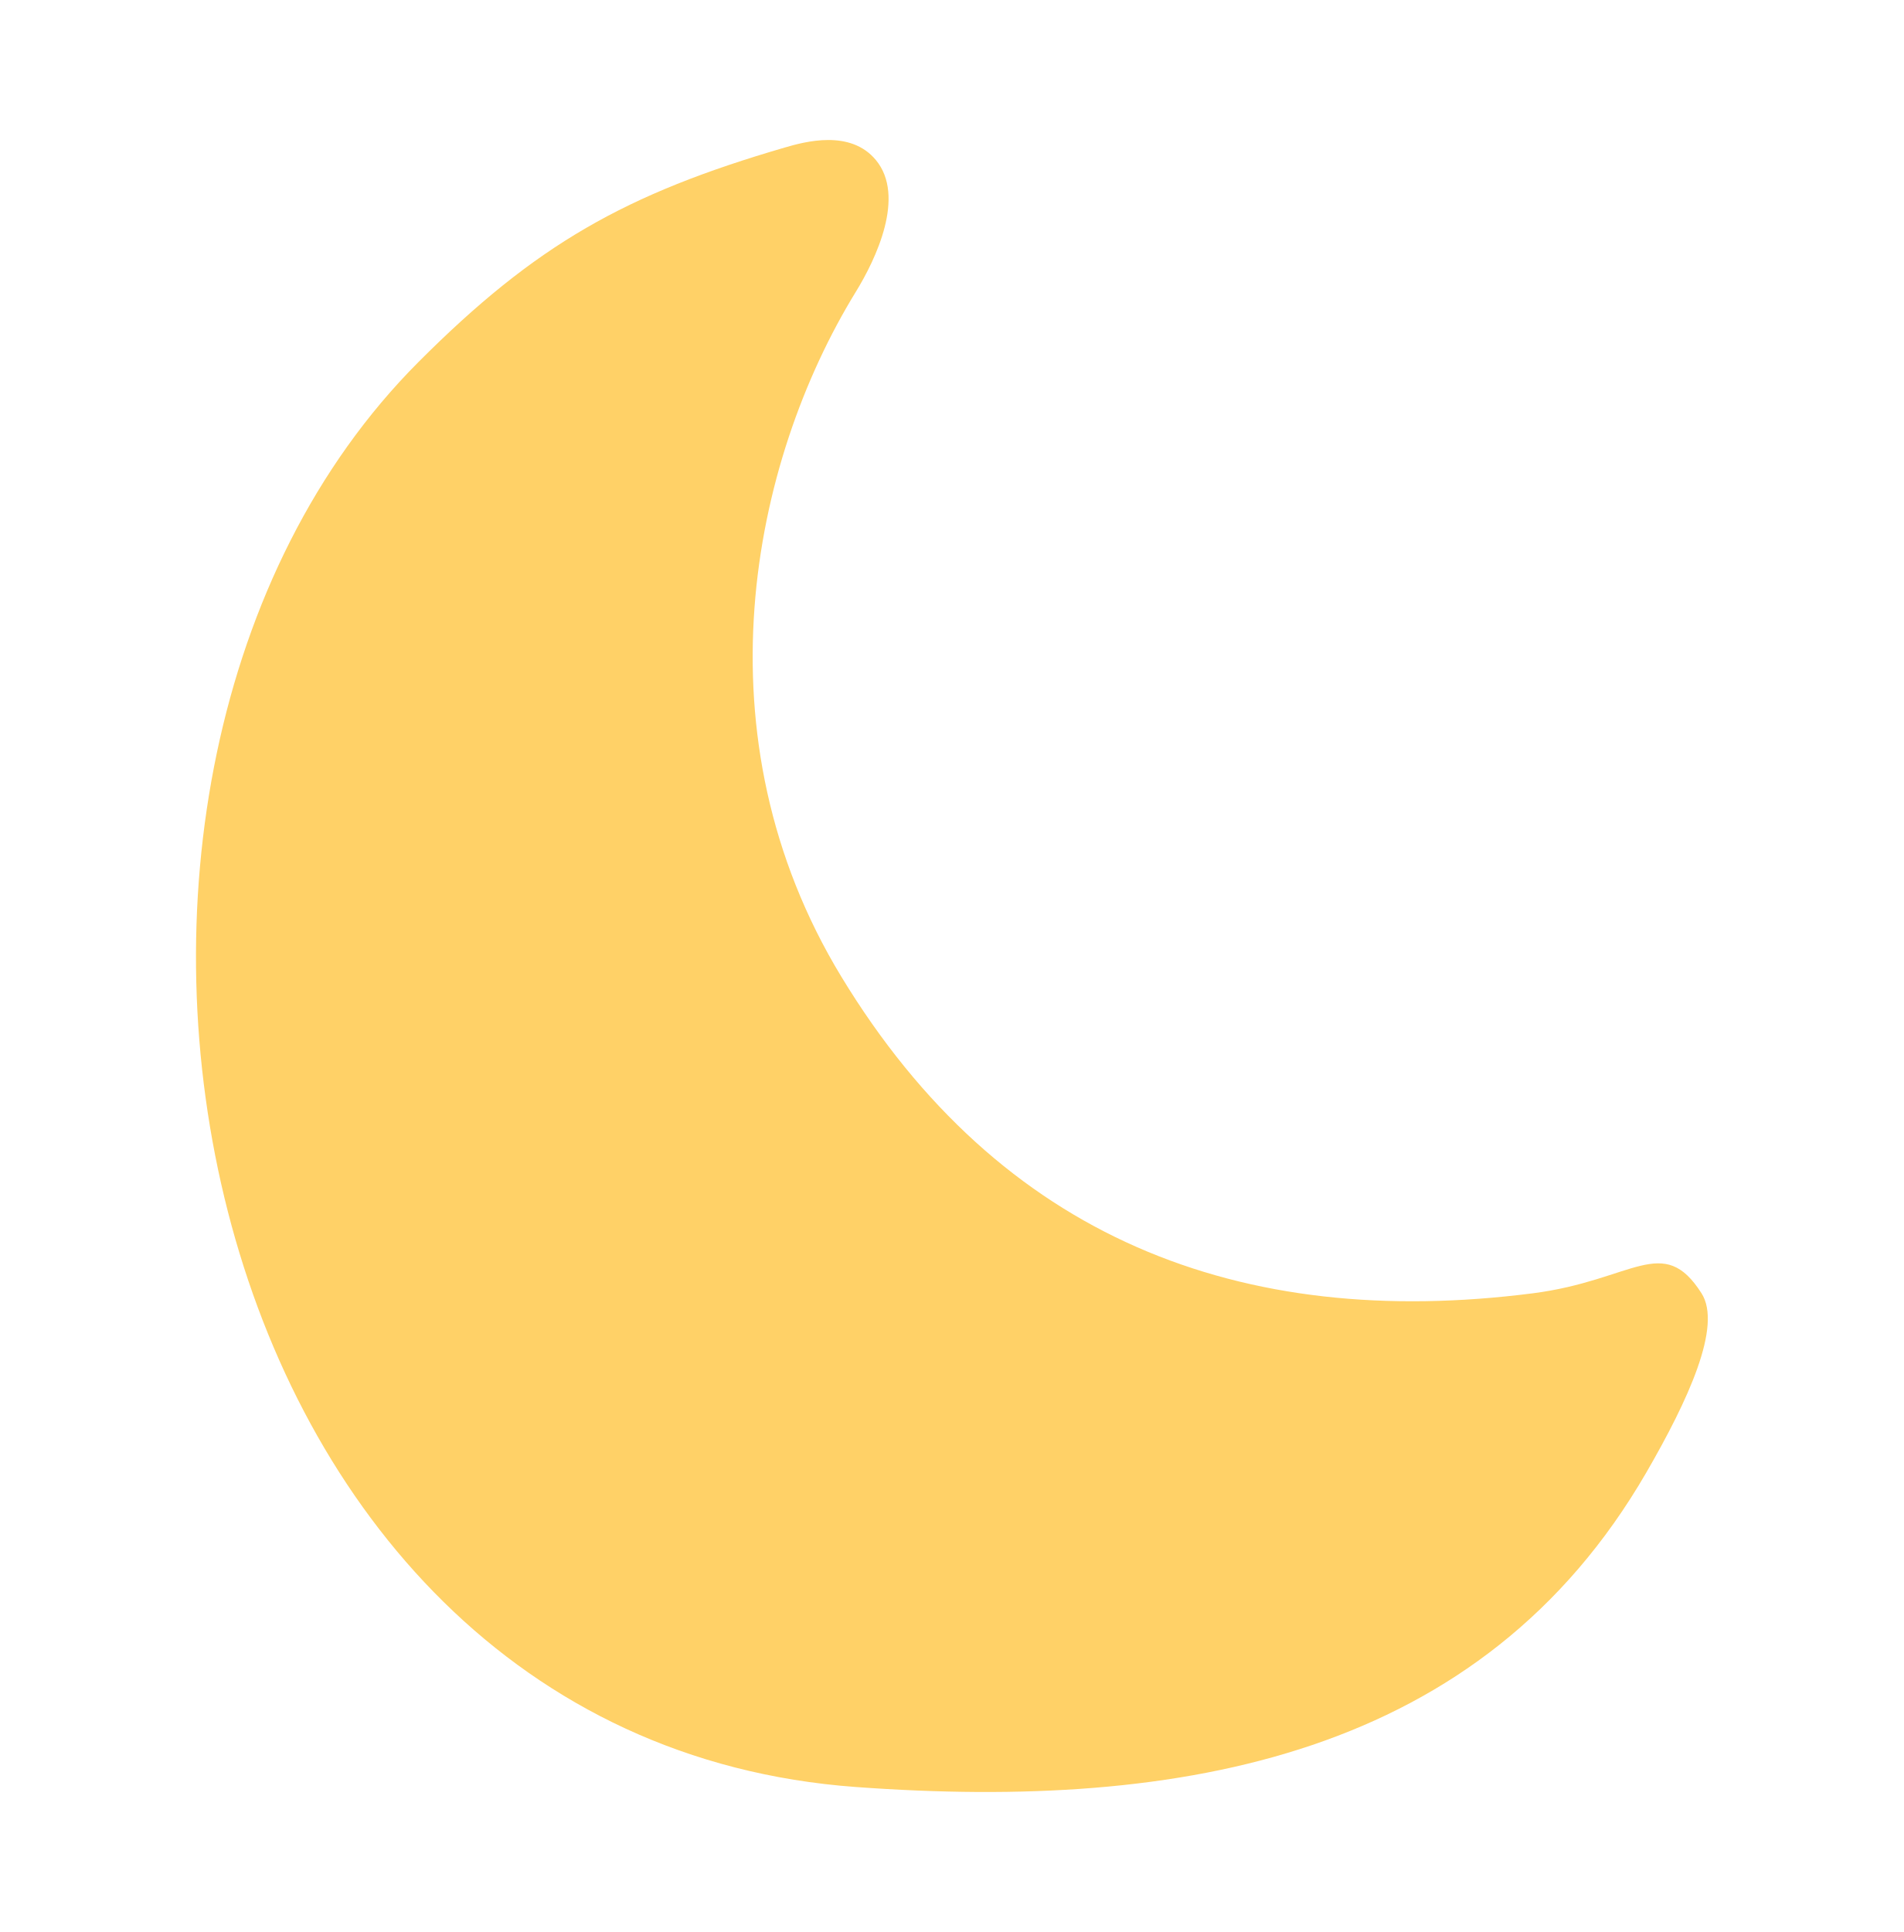
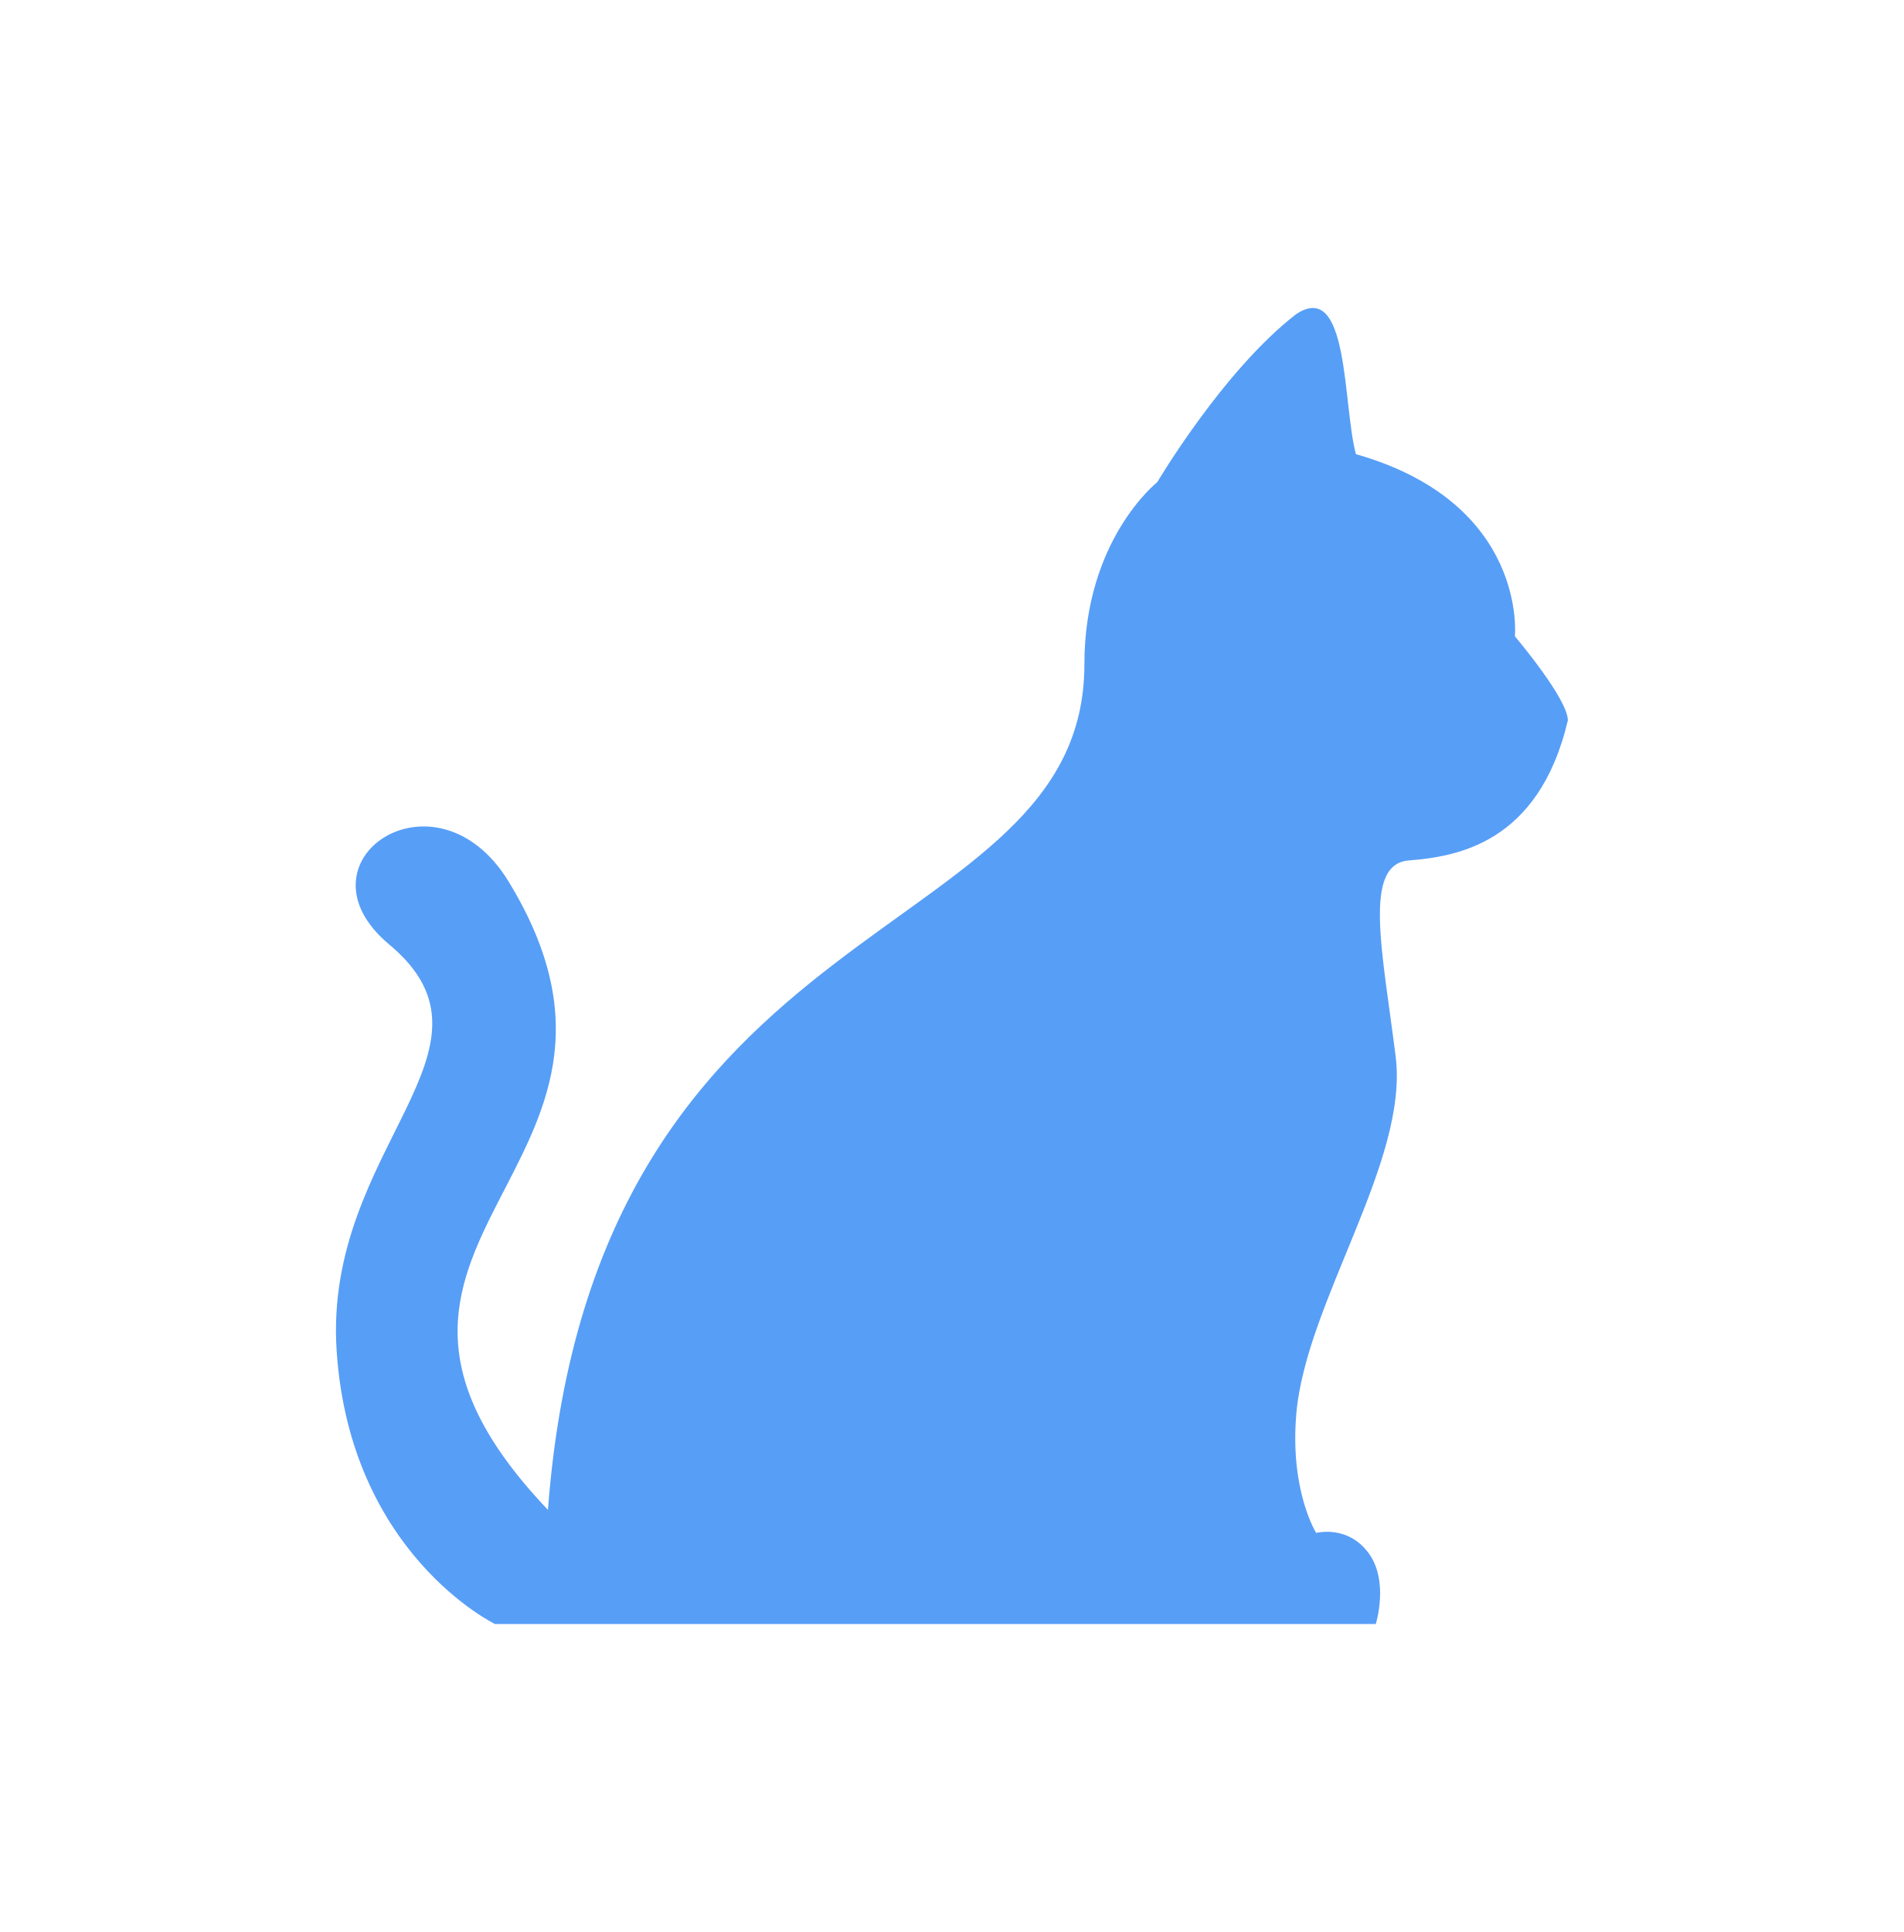
<svg xmlns="http://www.w3.org/2000/svg" width="68" height="69" viewBox="0 0 68 69" fill="none">
-   <path d="M54.744 46.19C44.296 47.525 35.725 44.222 30.052 34.884C24.837 26.301 26.814 16.533 30.572 10.416C31.283 9.258 32.358 7.009 31.283 5.714C30.37 4.614 28.749 5.059 28.03 5.269C22.355 6.924 19.142 8.721 14.937 12.939C0.162 27.759 6.376 62.057 30.572 63.822C42.26 64.674 52.936 62.712 58.797 52.6C60.297 50.01 61.52 47.357 60.775 46.19C59.397 44.03 58.335 45.731 54.744 46.19Z" fill="#FFD167" />
+   <path d="M41.334 17.221C41.334 17.221 43.699 13.218 46.301 11.216C48.194 9.966 47.957 14.469 48.43 16.22C54.581 17.971 54.108 22.725 54.108 22.725C54.108 22.725 56 24.956 56 25.727C54.954 30.17 51.969 30.596 50.318 30.73C48.667 30.865 49.381 33.983 49.85 37.735C50.318 41.488 46.645 46.501 46.301 50.495C46.065 53.247 47.011 54.748 47.011 54.748C47.011 54.748 48.154 54.441 48.904 55.498C49.613 56.499 49.14 58 49.14 58H33.291H17.679C17.679 58 12.503 55.498 12.024 48.243C11.545 40.988 18.4 37.485 13.903 33.732C10.354 30.772 15.567 27.228 18.164 31.481C24.483 41.829 10.349 44.24 19.571 53.923C21.227 31.981 38.732 33.983 38.732 23.725C38.732 19.267 41.334 17.221 41.334 17.221Z" fill="#579EF7" />
</svg>
